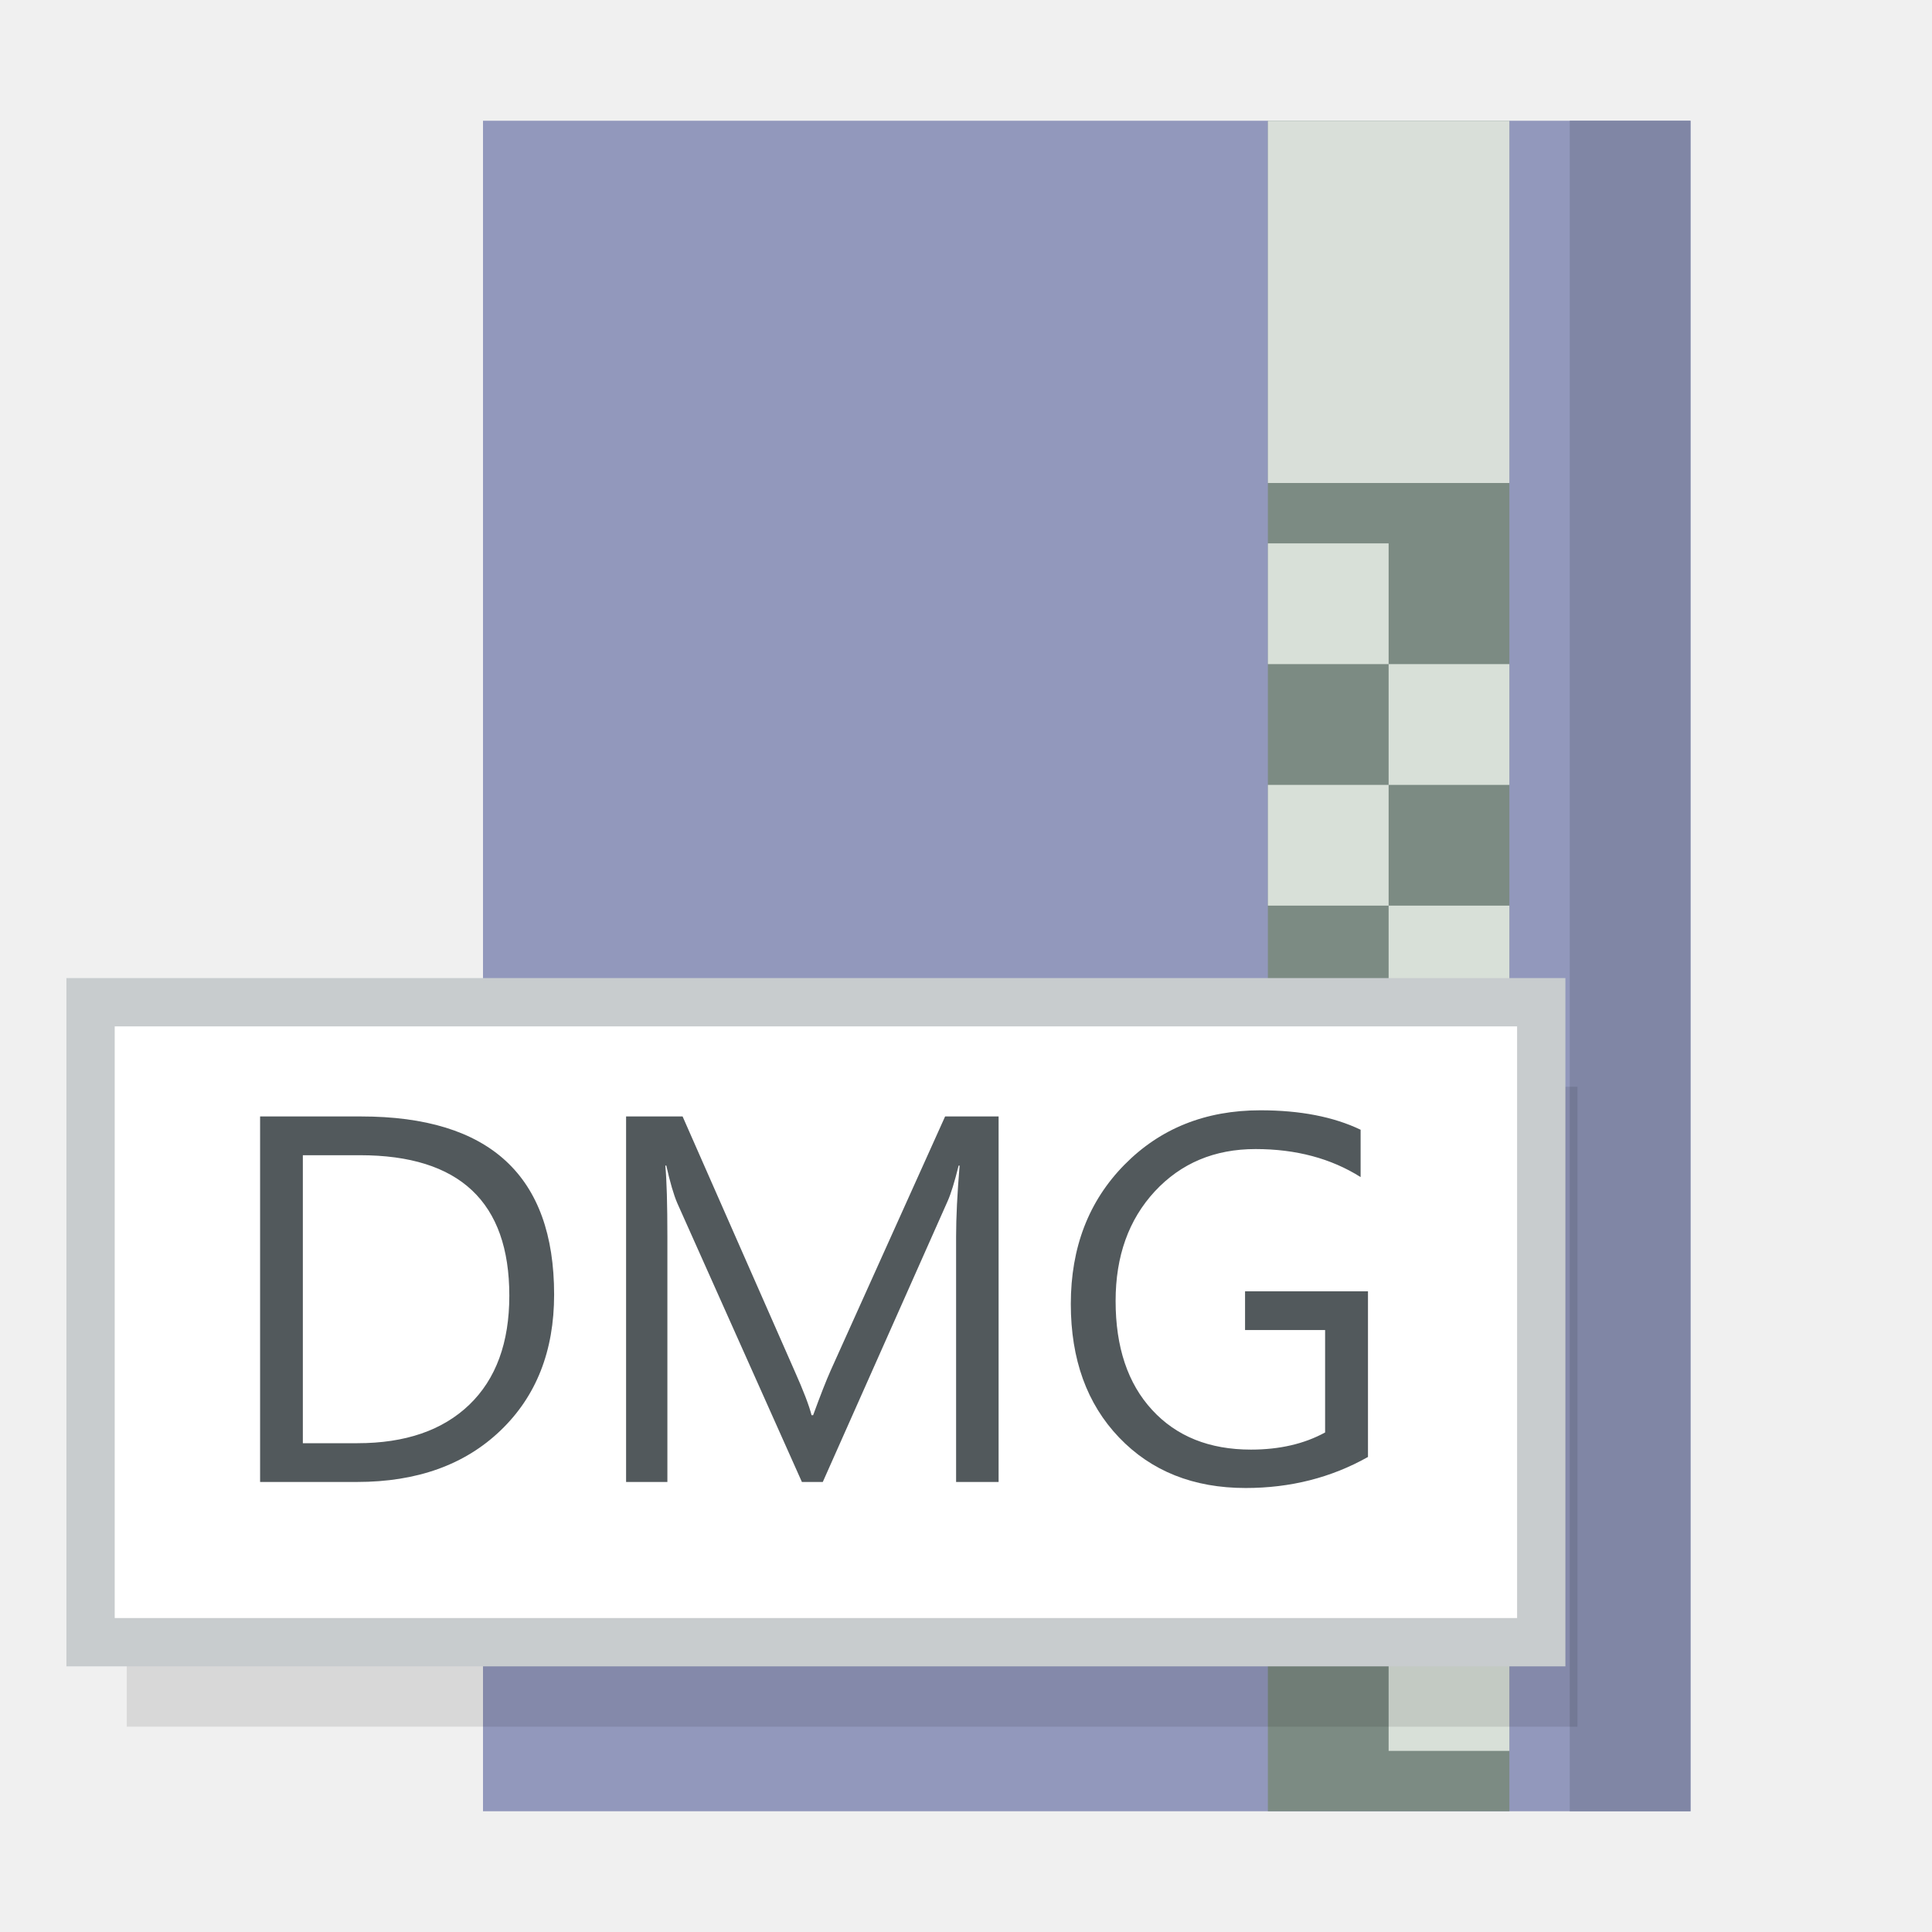
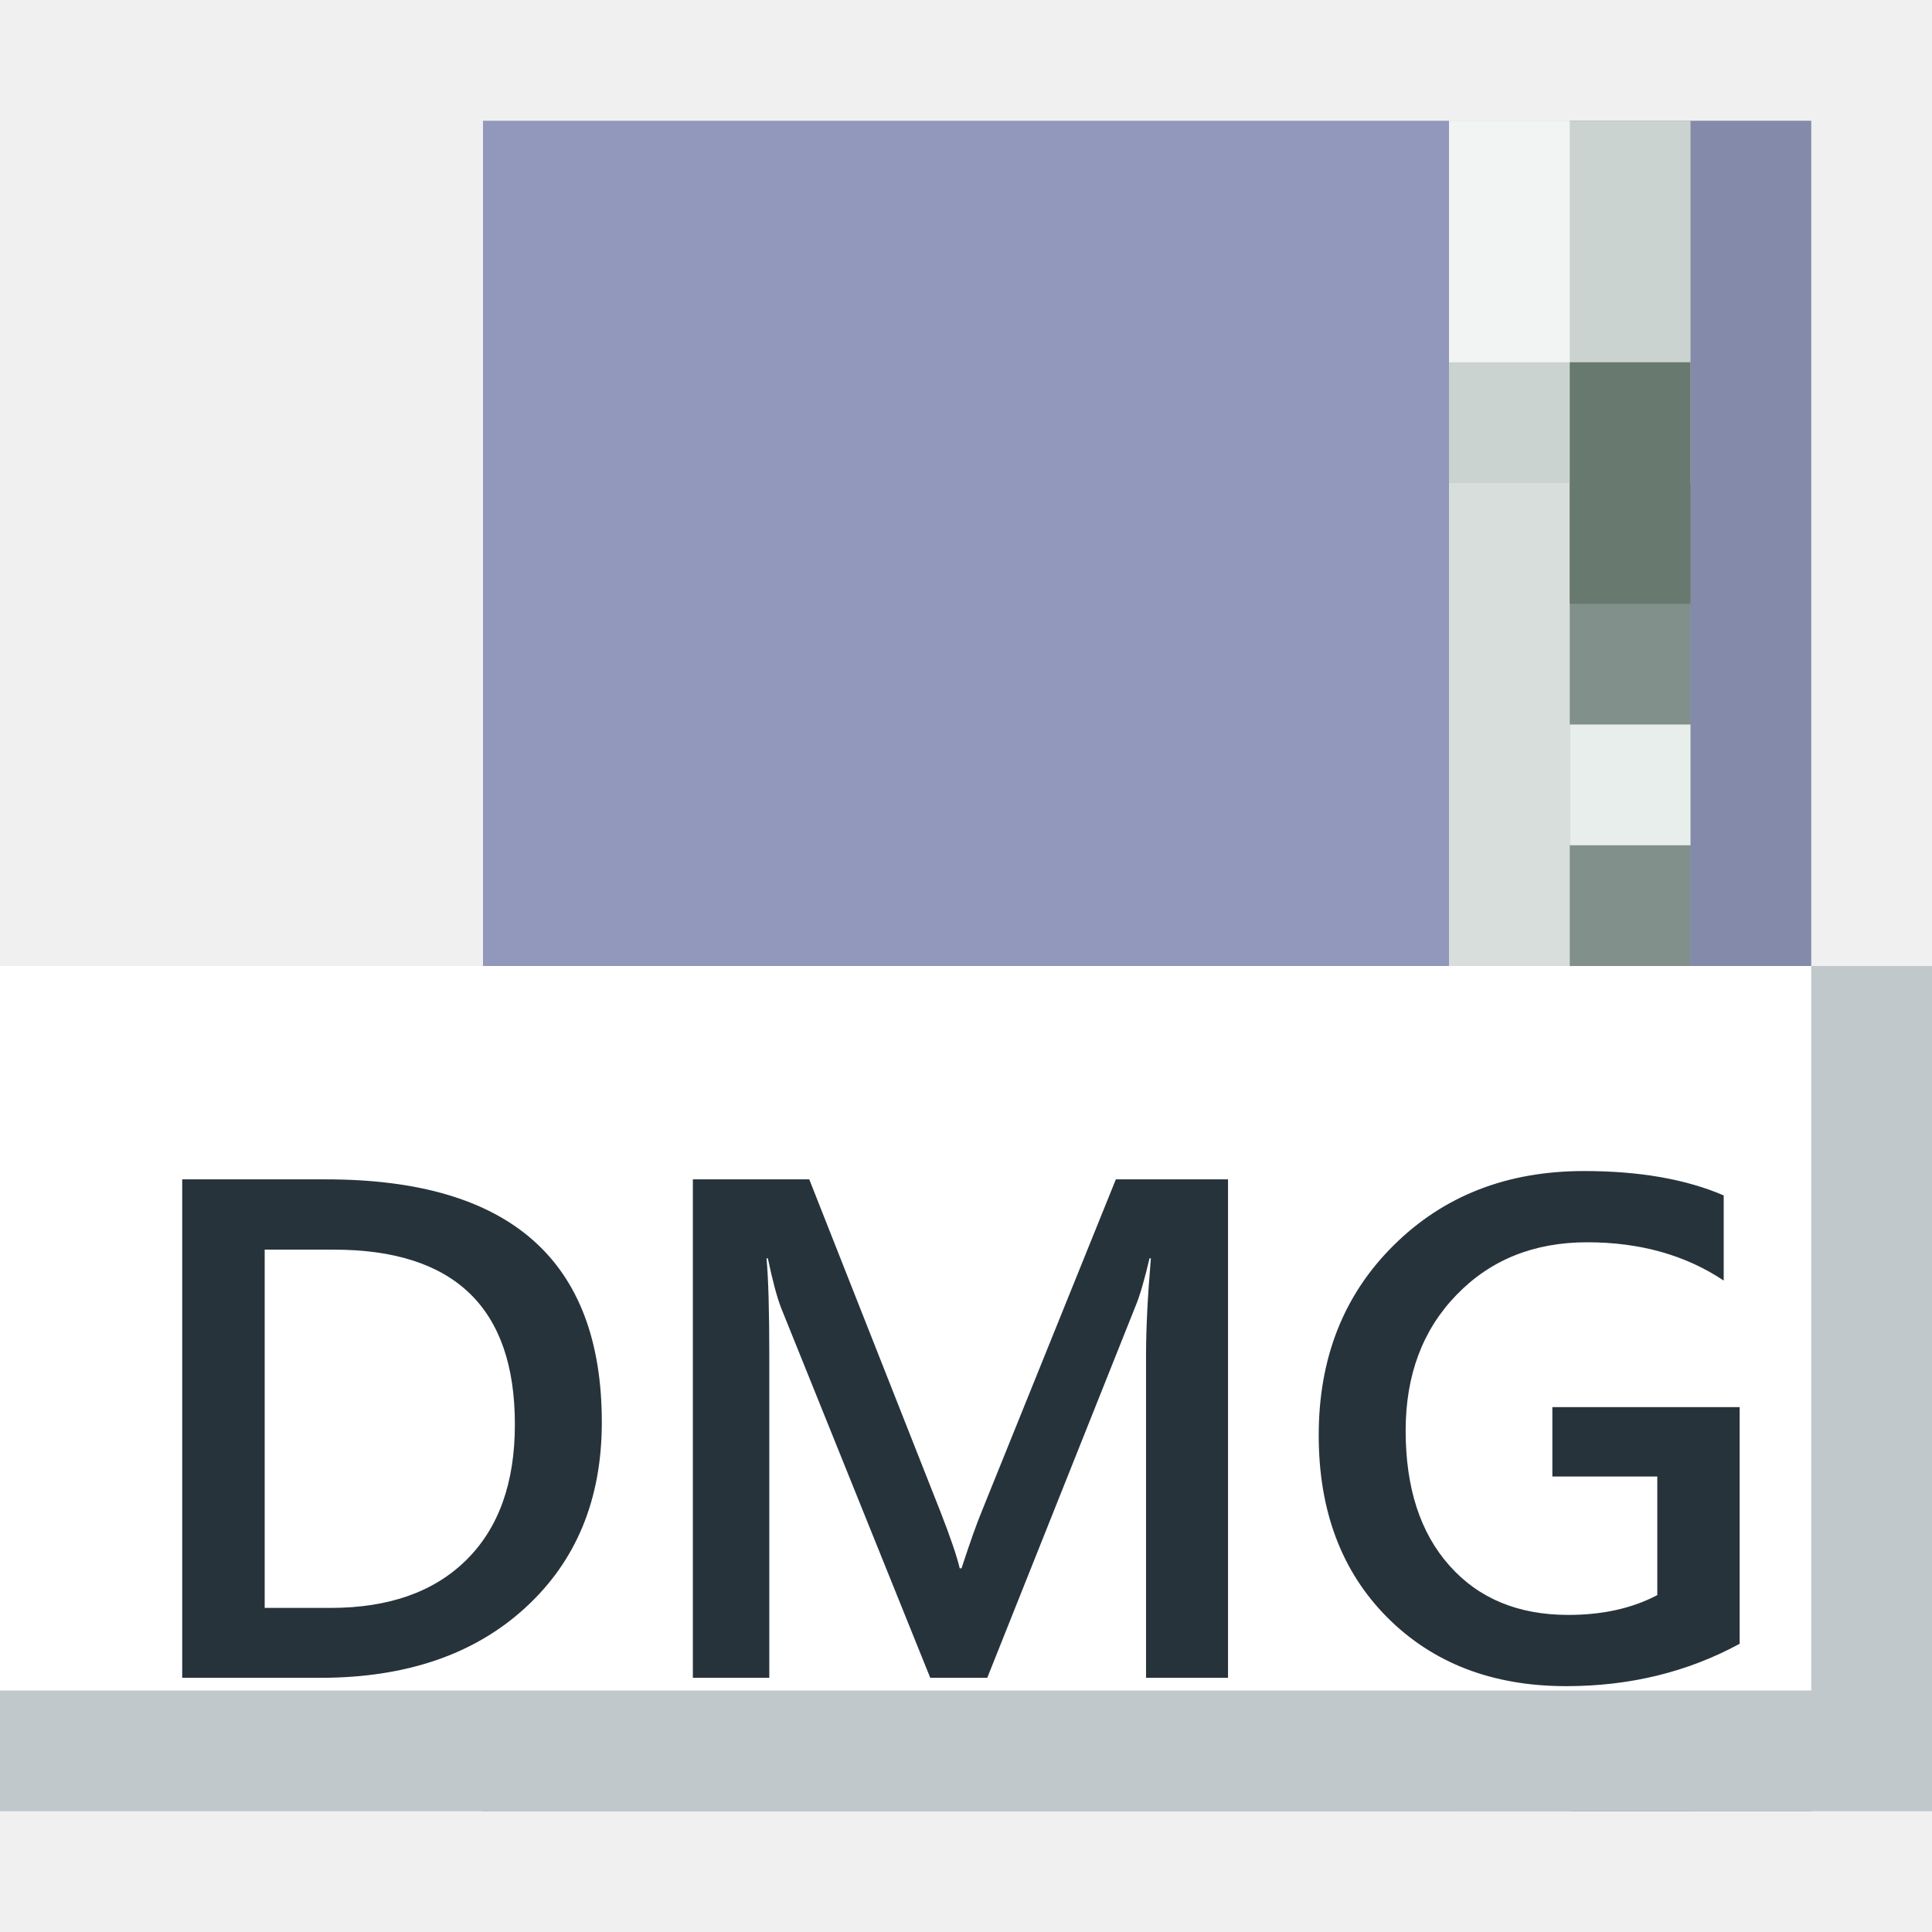
<svg xmlns="http://www.w3.org/2000/svg" width="16" height="16" viewBox="0 0 16 16">
  <defs />
-   <path fill="#9298bc" stroke="none" d="M 4 1 L 14 1 L 14 15 L 4 15 Z" />
-   <path fill="#8086a5" stroke="none" d="M 13 1 L 14 1 L 14 15 L 13 15 Z" />
-   <path fill="#7c8b83" stroke="none" d="M 10.5 1 L 12.5 1 L 12.5 15 L 10.5 15 Z" />
-   <path fill="#d9dfd9" stroke="none" d="M 10.5 1 L 12.5 1 L 12.5 4 L 10.5 4 Z" />
-   <path fill="#000000" stroke="#d8e0d8" d="M 10.5 5 L 11.5 5 M 11.5 6 L 12.5 6 M 10.5 7 L 11.5 7 M 11.5 8 L 12.5 8 M 10.5 9 L 11.5 9 M 11.5 10 L 12.5 10 M 10.5 11 L 11.5 11 M 11.5 12 L 12.5 12 M 10.5 13 L 11.5 13 M 11.5 14 L 12.5 14" />
-   <g opacity="0.1">
-     <path fill="#000000" stroke="none" d="M 1.05 9 L 13.064 9 L 13.064 14.3 L 1.05 14.3 Z" />
-   </g>
-   <path fill="#ffffff" stroke="#c8ccce" stroke-width="0.4" d="M 0.75 8.3 L 12.764 8.3 L 12.764 13.6 L 0.75 13.6 Z" />
-   <g transform="matrix(1 0 0 1 1.757 7.95)">
+   <path fill="#9298bc" stroke="none" d="M 4 1 L 15 1 L 15 15 L 4 15 Z" />
+   <path fill="#000000" fill-opacity="0.094" stroke="none" d="M 14 1 L 15 1 L 15 15 L 14 15 Z" />
+   <path fill="#82908b" stroke="none" d="M 12 1 L 14 1 L 14 15 L 12 15 Z" />
+   <path fill="#d8dedb" stroke="none" d="M 12 1 L 13 1 L 13 15 L 12 15 Z" />
+   <path fill="#e8eeeb" stroke="none" d="M 13 6 L 14 6 L 14 7 L 13 7 Z" />
+   <path fill="#e8eeeb" stroke="none" d="M 13 9 L 14 9 L 14 10 L 13 10 Z" />
+   <path fill="#e8eeeb" stroke="none" d="M 13 12 L 14 12 L 14 13 L 13 13 Z" />
+   <path fill="#cbd3d0" stroke="none" d="M 12 1 L 14 1 L 14 4 L 12 4 Z" />
+   <path fill="#f1f4f2" stroke="none" d="M 12 1 L 13 1 L 13 3 L 12 3 Z" />
+   <path fill="#687970" stroke="none" d="M 13 3 L 14 3 L 14 5 L 13 5 Z" />
+   <path fill="#c1c8cc" stroke="none" d="M 0 8 L 16 8 L 16 15 L 0 15 Z" />
+   <path fill="#ffffff" stroke="none" d="M 0 8 L 15 8 L 15 14 L 0 14 Z" />
+   <g transform="matrix(1 0 0 1 1 8)">
    <g>
-       <path fill="#52595c" stroke="none" d="M 0.397 4.323 L 0.397 1.296 L 1.233 1.296 Q 2.832 1.296 2.832 2.771 Q 2.832 3.472 2.388 3.897 Q 1.944 4.323 1.199 4.323 L 0.397 4.323 Z M 0.751 1.617 L 0.751 4.002 L 1.203 4.002 Q 1.798 4.002 2.13 3.683 Q 2.461 3.364 2.461 2.78 Q 2.461 1.617 1.224 1.617 L 0.751 1.617 Z M 6.513 4.323 L 6.161 4.323 L 6.161 2.292 Q 6.161 2.052 6.19 1.703 L 6.182 1.703 Q 6.131 1.908 6.091 1.997 L 5.057 4.323 L 4.884 4.323 L 3.852 2.014 Q 3.808 1.912 3.761 1.703 L 3.753 1.703 Q 3.77 1.885 3.77 2.296 L 3.77 4.323 L 3.428 4.323 L 3.428 1.296 L 3.896 1.296 L 4.825 3.407 Q 4.933 3.649 4.964 3.77 L 4.977 3.77 Q 5.068 3.521 5.123 3.398 L 6.07 1.296 L 6.513 1.296 L 6.513 4.323 Z M 9.572 4.116 Q 9.116 4.373 8.559 4.373 Q 7.911 4.373 7.511 3.955 Q 7.111 3.537 7.111 2.849 Q 7.111 2.147 7.555 1.696 Q 7.999 1.245 8.681 1.245 Q 9.175 1.245 9.511 1.406 L 9.511 1.798 Q 9.143 1.566 8.641 1.566 Q 8.132 1.566 7.807 1.916 Q 7.482 2.267 7.482 2.824 Q 7.482 3.398 7.784 3.726 Q 8.086 4.055 8.603 4.055 Q 8.958 4.055 9.217 3.913 L 9.217 3.065 L 8.554 3.065 L 8.554 2.744 L 9.572 2.744 L 9.572 4.116 Z" />
+       <path fill="#27333b" stroke="none" d="M 0.509 5.895 L 0.509 1.767 L 1.701 1.767 Q 3.984 1.767 3.984 3.779 Q 3.984 4.735 3.35 5.315 Q 2.717 5.895 1.652 5.895 L 0.509 5.895 Z M 1.192 2.349 L 1.192 5.316 L 1.738 5.316 Q 2.461 5.316 2.862 4.919 Q 3.264 4.522 3.264 3.796 Q 3.264 2.349 1.764 2.349 L 1.192 2.349 Z M 9.17 5.895 L 8.491 5.895 L 8.491 3.224 Q 8.491 2.896 8.531 2.421 L 8.52 2.421 Q 8.456 2.691 8.407 2.809 L 7.176 5.895 L 6.704 5.895 L 5.469 2.832 Q 5.417 2.697 5.359 2.421 L 5.348 2.421 Q 5.371 2.668 5.371 3.229 L 5.371 5.895 L 4.738 5.895 L 4.738 1.767 L 5.702 1.767 L 6.787 4.516 Q 6.911 4.833 6.948 4.988 L 6.963 4.988 Q 7.069 4.663 7.135 4.505 L 8.241 1.767 L 9.17 1.767 L 9.17 5.895 Z M 13.407 5.613 Q 12.762 5.964 11.971 5.964 Q 11.056 5.964 10.488 5.394 Q 9.921 4.824 9.921 3.886 Q 9.921 2.927 10.542 2.313 Q 11.162 1.698 12.118 1.698 Q 12.806 1.698 13.275 1.9 L 13.275 2.605 Q 12.8 2.288 12.144 2.288 Q 11.484 2.288 11.063 2.723 Q 10.641 3.157 10.641 3.848 Q 10.641 4.559 11.004 4.966 Q 11.366 5.374 11.988 5.374 Q 12.414 5.374 12.725 5.21 L 12.725 4.228 L 11.856 4.228 L 11.856 3.653 L 13.407 3.653 L 13.407 5.613 Z" />
    </g>
  </g>
</svg>
